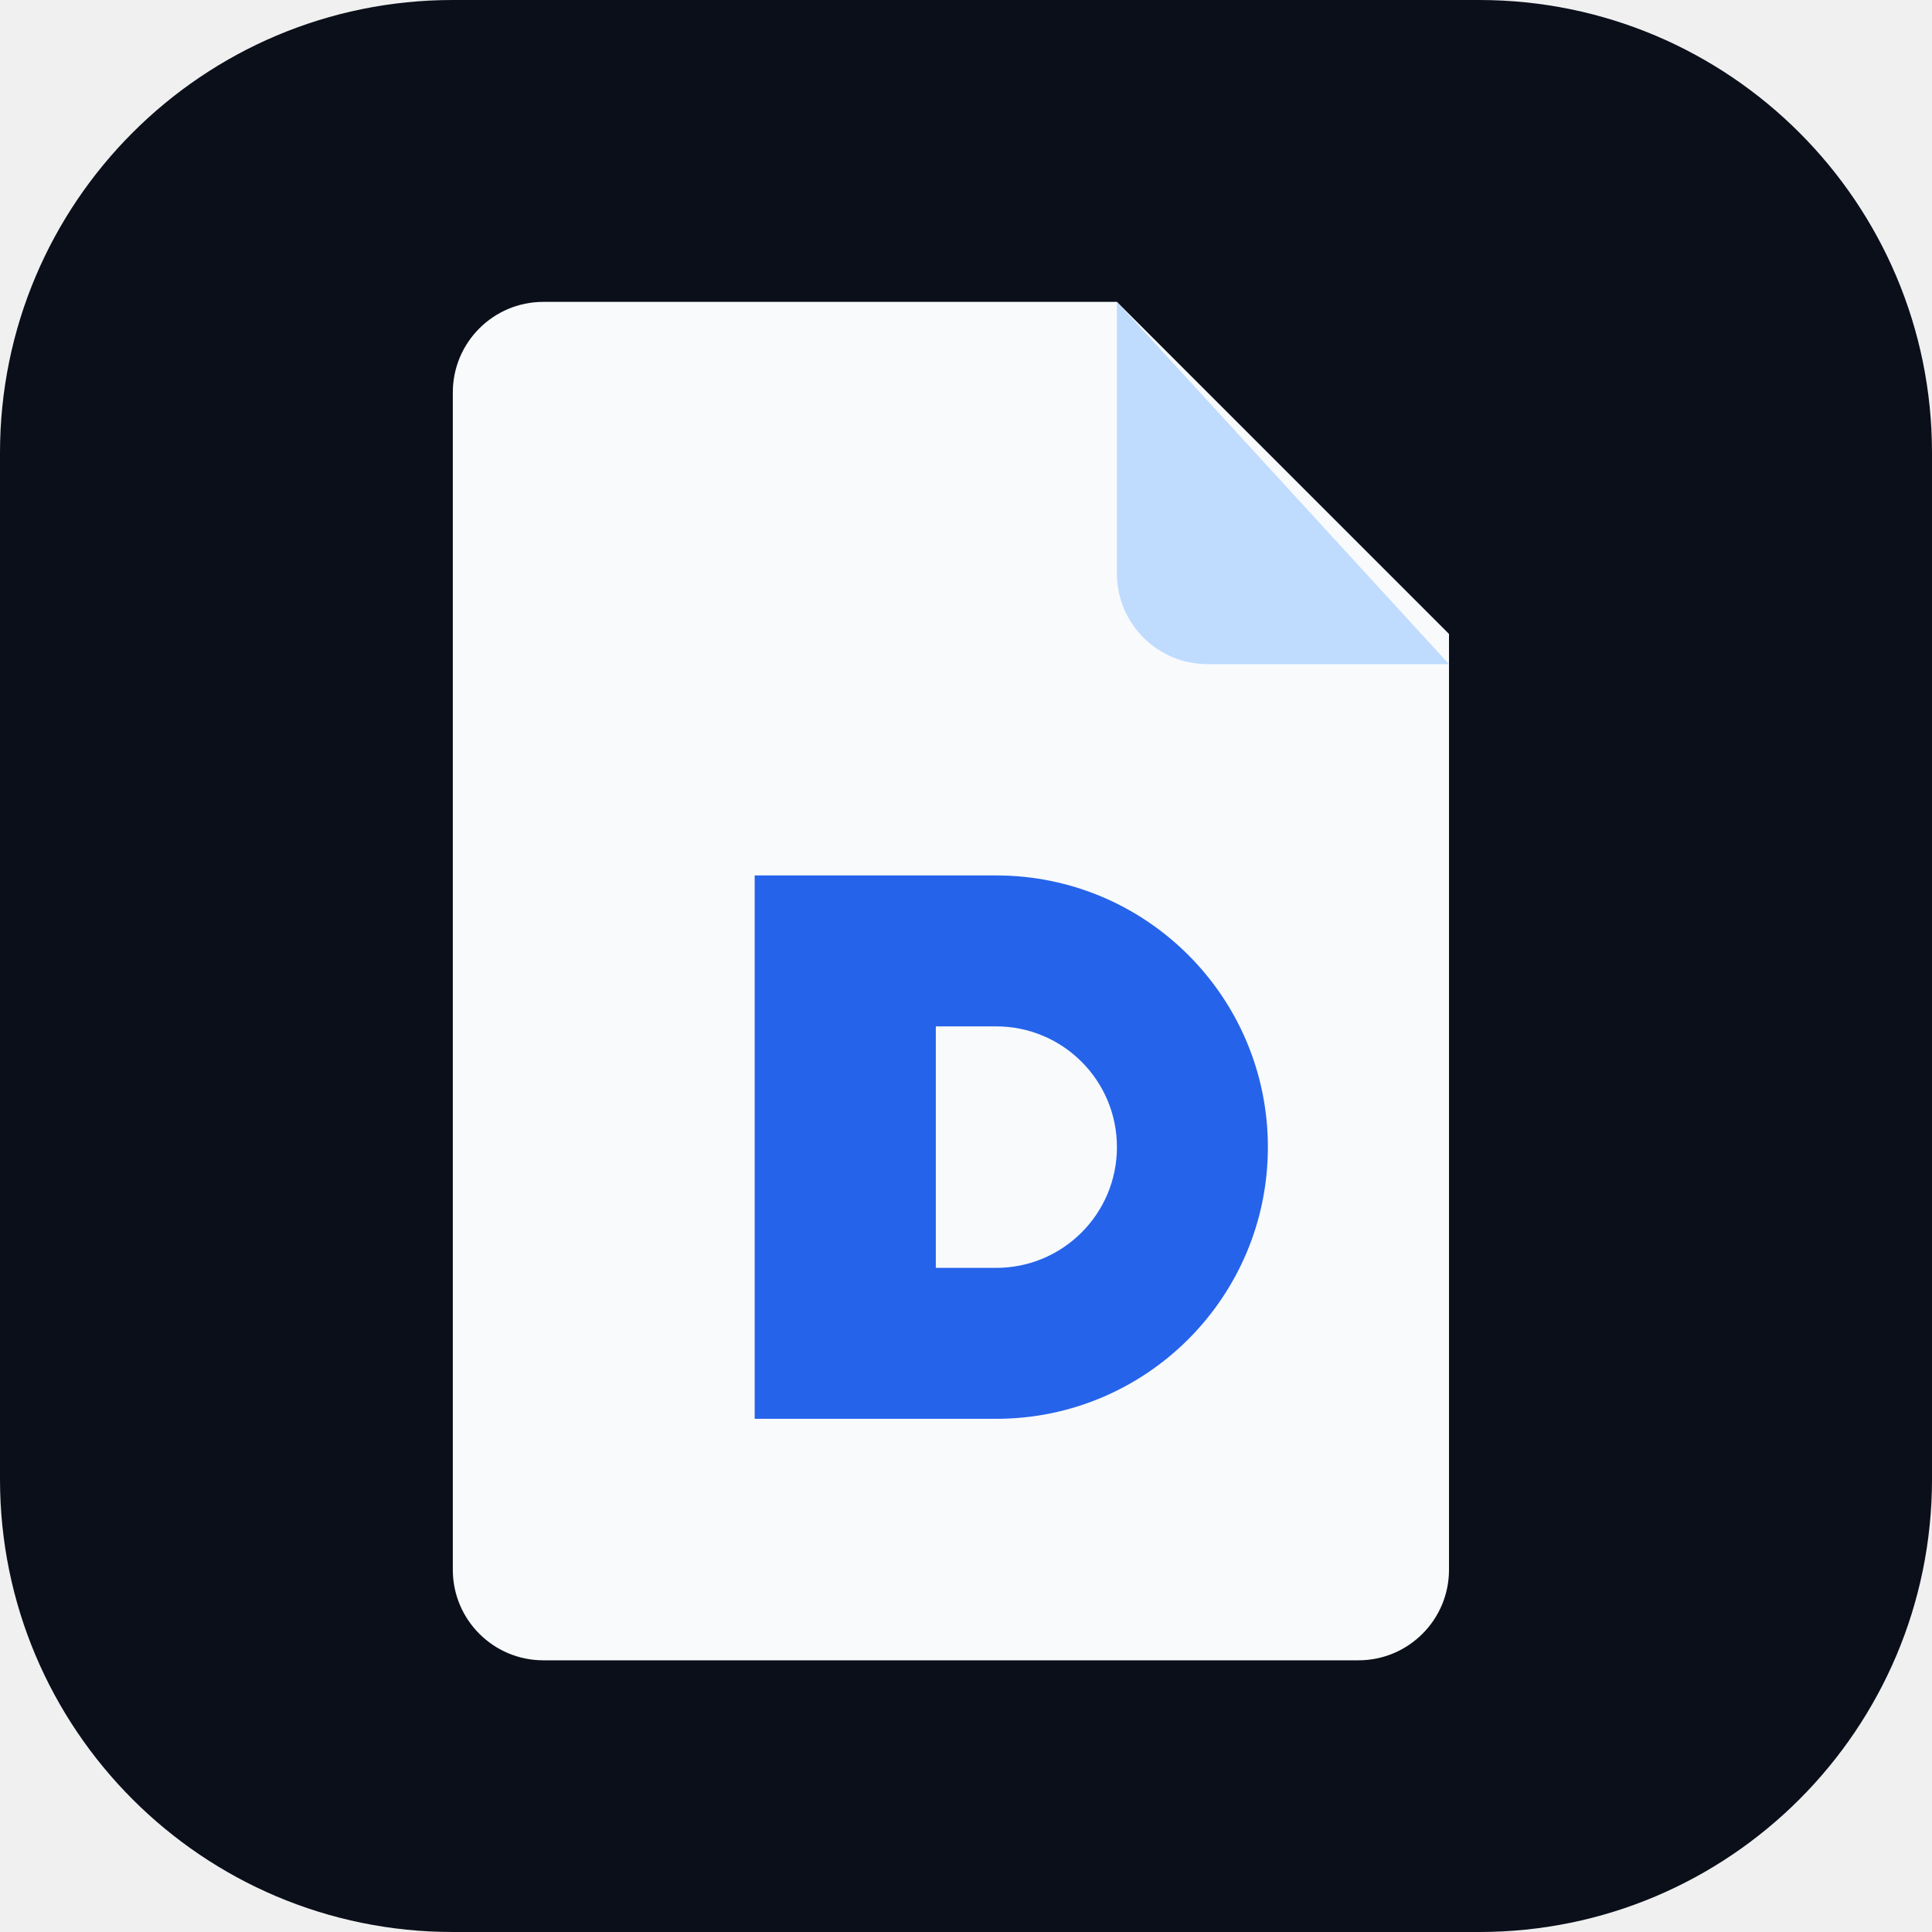
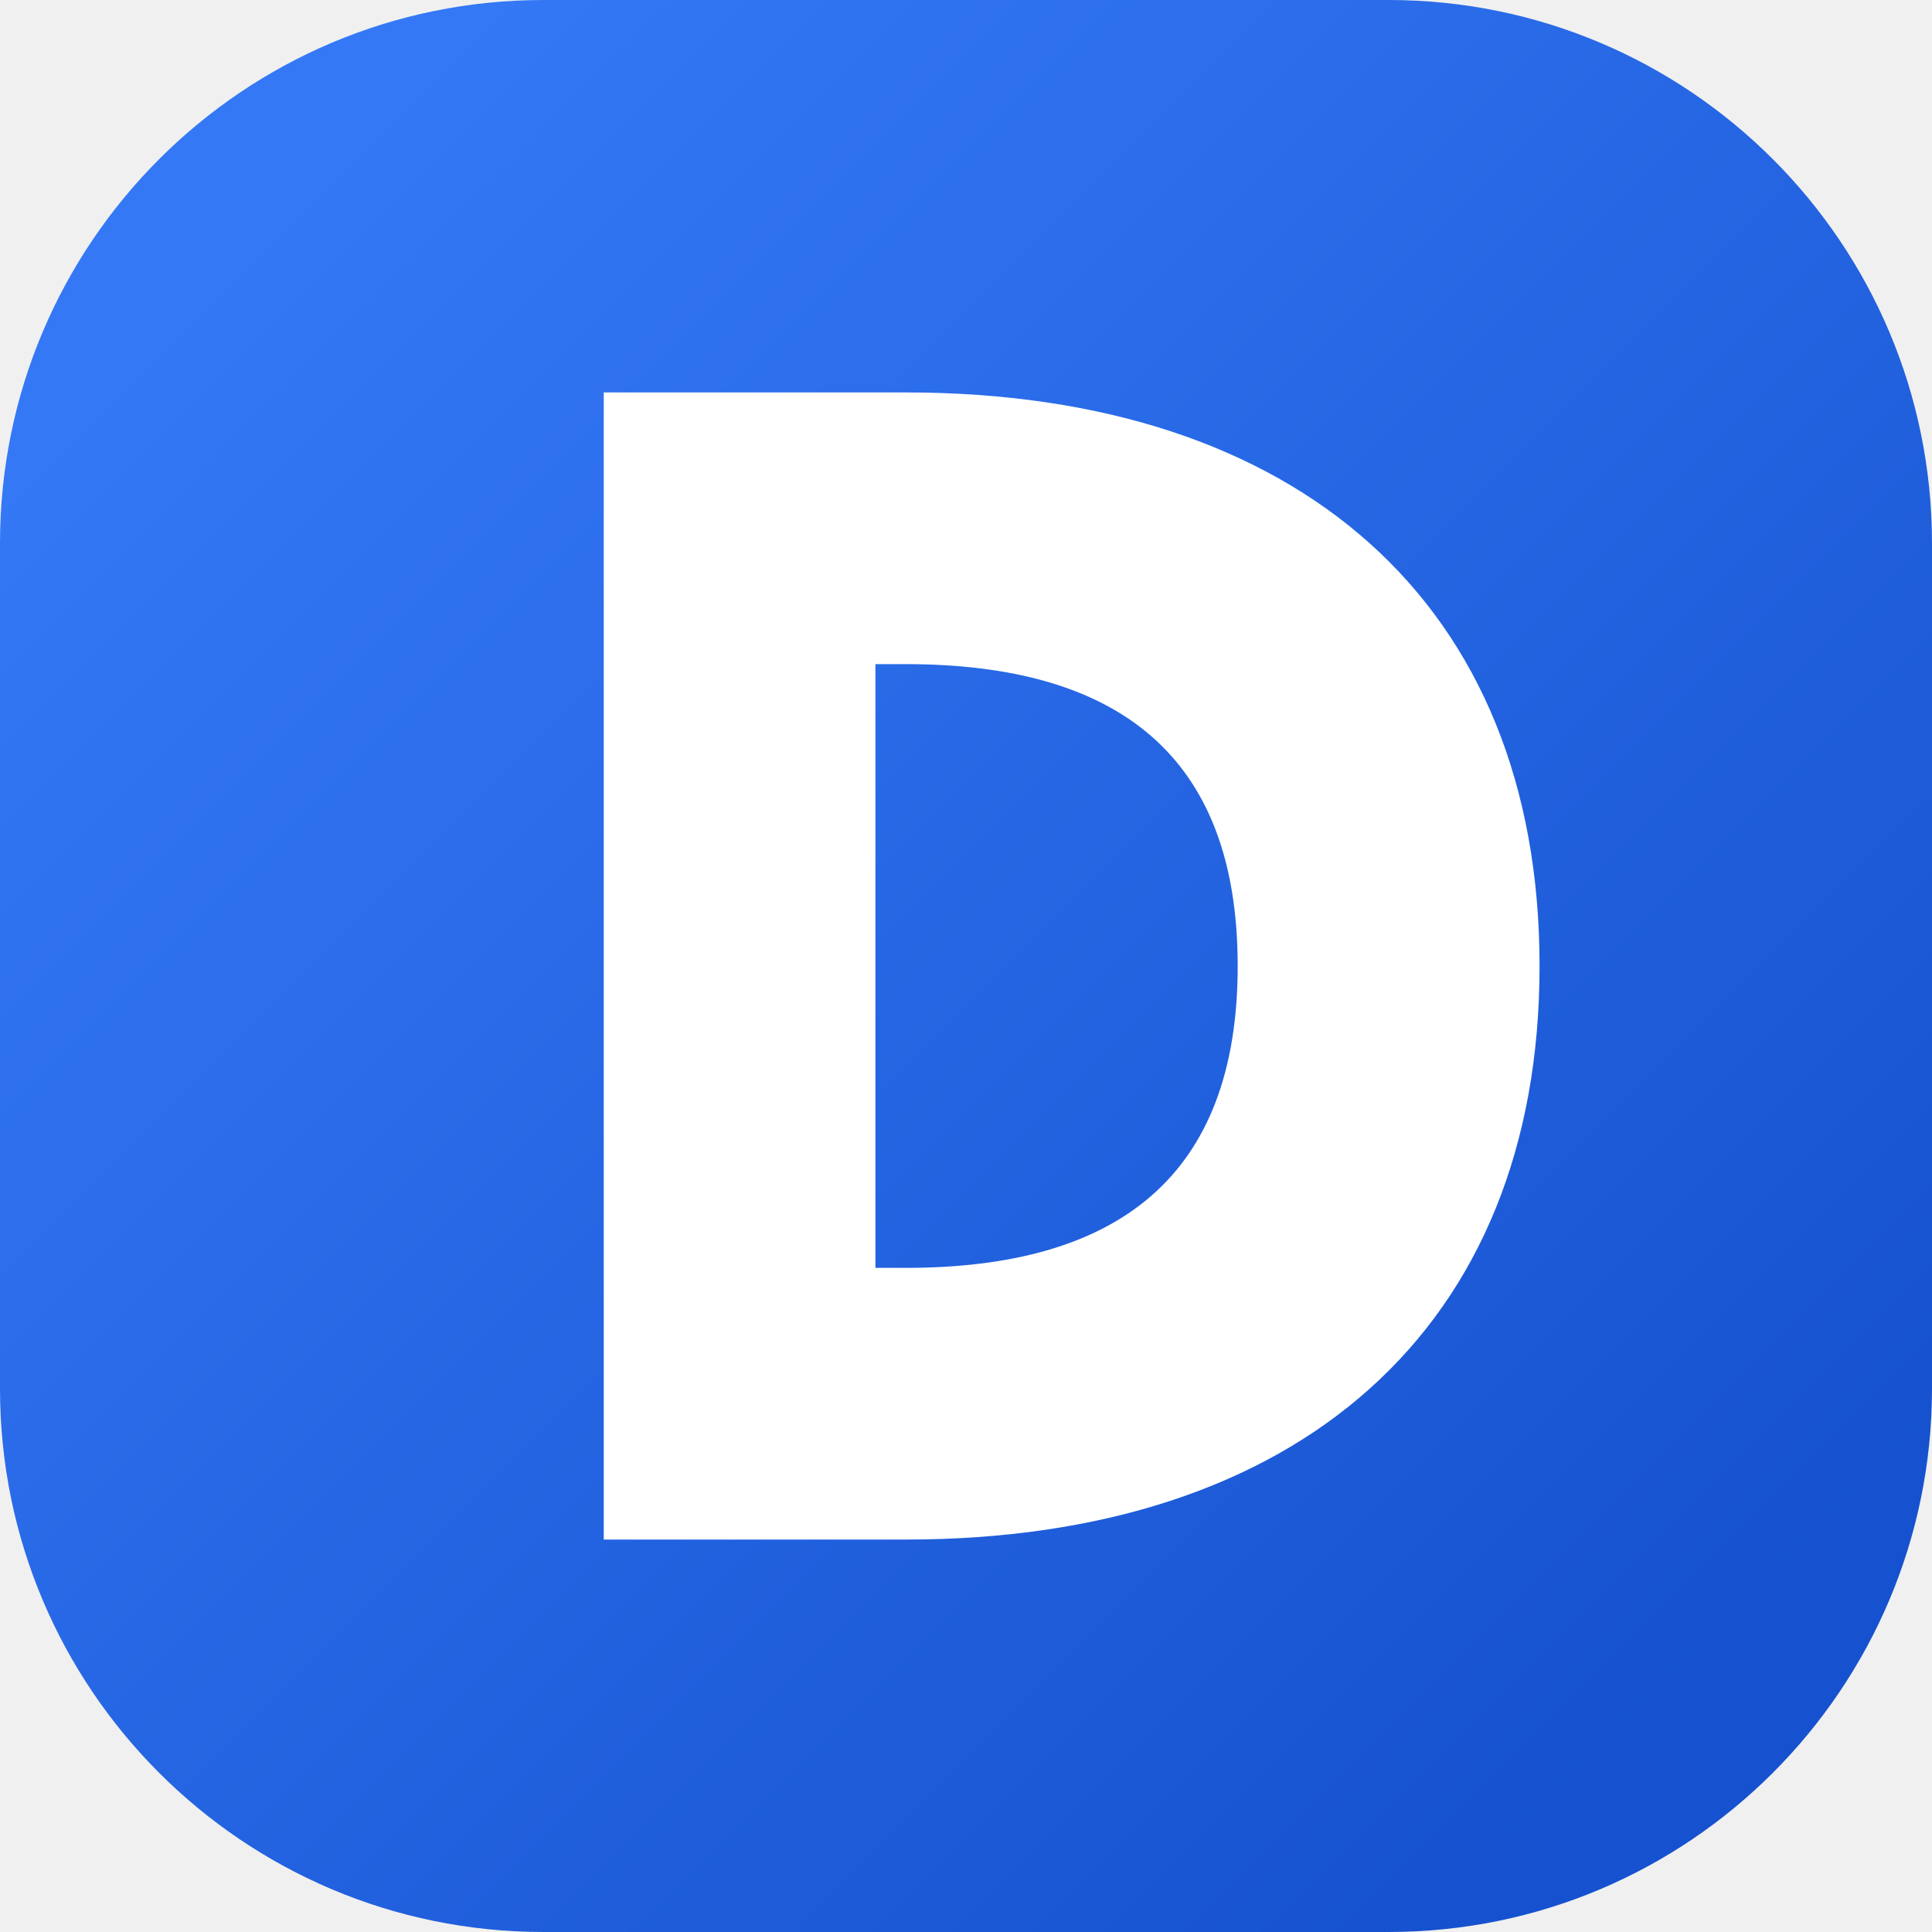
<svg xmlns="http://www.w3.org/2000/svg" viewBox="0 0 64 64">
-   <rect width="64" height="64" rx="15" fill="#0a0f1a" />
-   <path d="M18 10h19l11 11v31a3 3 0 0 1-3 3H18a3 3 0 0 1-3-3V13a3 3 0 0 1 3-3Z" fill="#f8fafc" />
-   <path d="M37 10v9a3 3 0 0 0 3 3h8" fill="#bfdbfe" />
-   <path d="M25 29h8a9 9 0 1 1 0 18h-8V29Zm6 5v8h2a4 4 0 1 0 0-8h-2Z" fill="#2563eb" fill-rule="evenodd" />
+   <defs>
+     <linearGradient id="brand" x1="8" y1="8" x2="56" y2="56" gradientUnits="userSpaceOnUse">
+       <stop stop-color="#3478f6" />
+       <stop offset="1" stop-color="#1652cf" />
+     </linearGradient>
+   </defs>
+   <rect width="64" height="64" rx="18" fill="url(#brand)" />
+   <path d="M20 13h10c13 0 21 7 21 19s-8 19-21 19H20V13Zm10 9h-1v20h1c7 0 11-3 11-10s-4-10-11-10Z" fill="#fff" fill-rule="evenodd" />
</svg>
